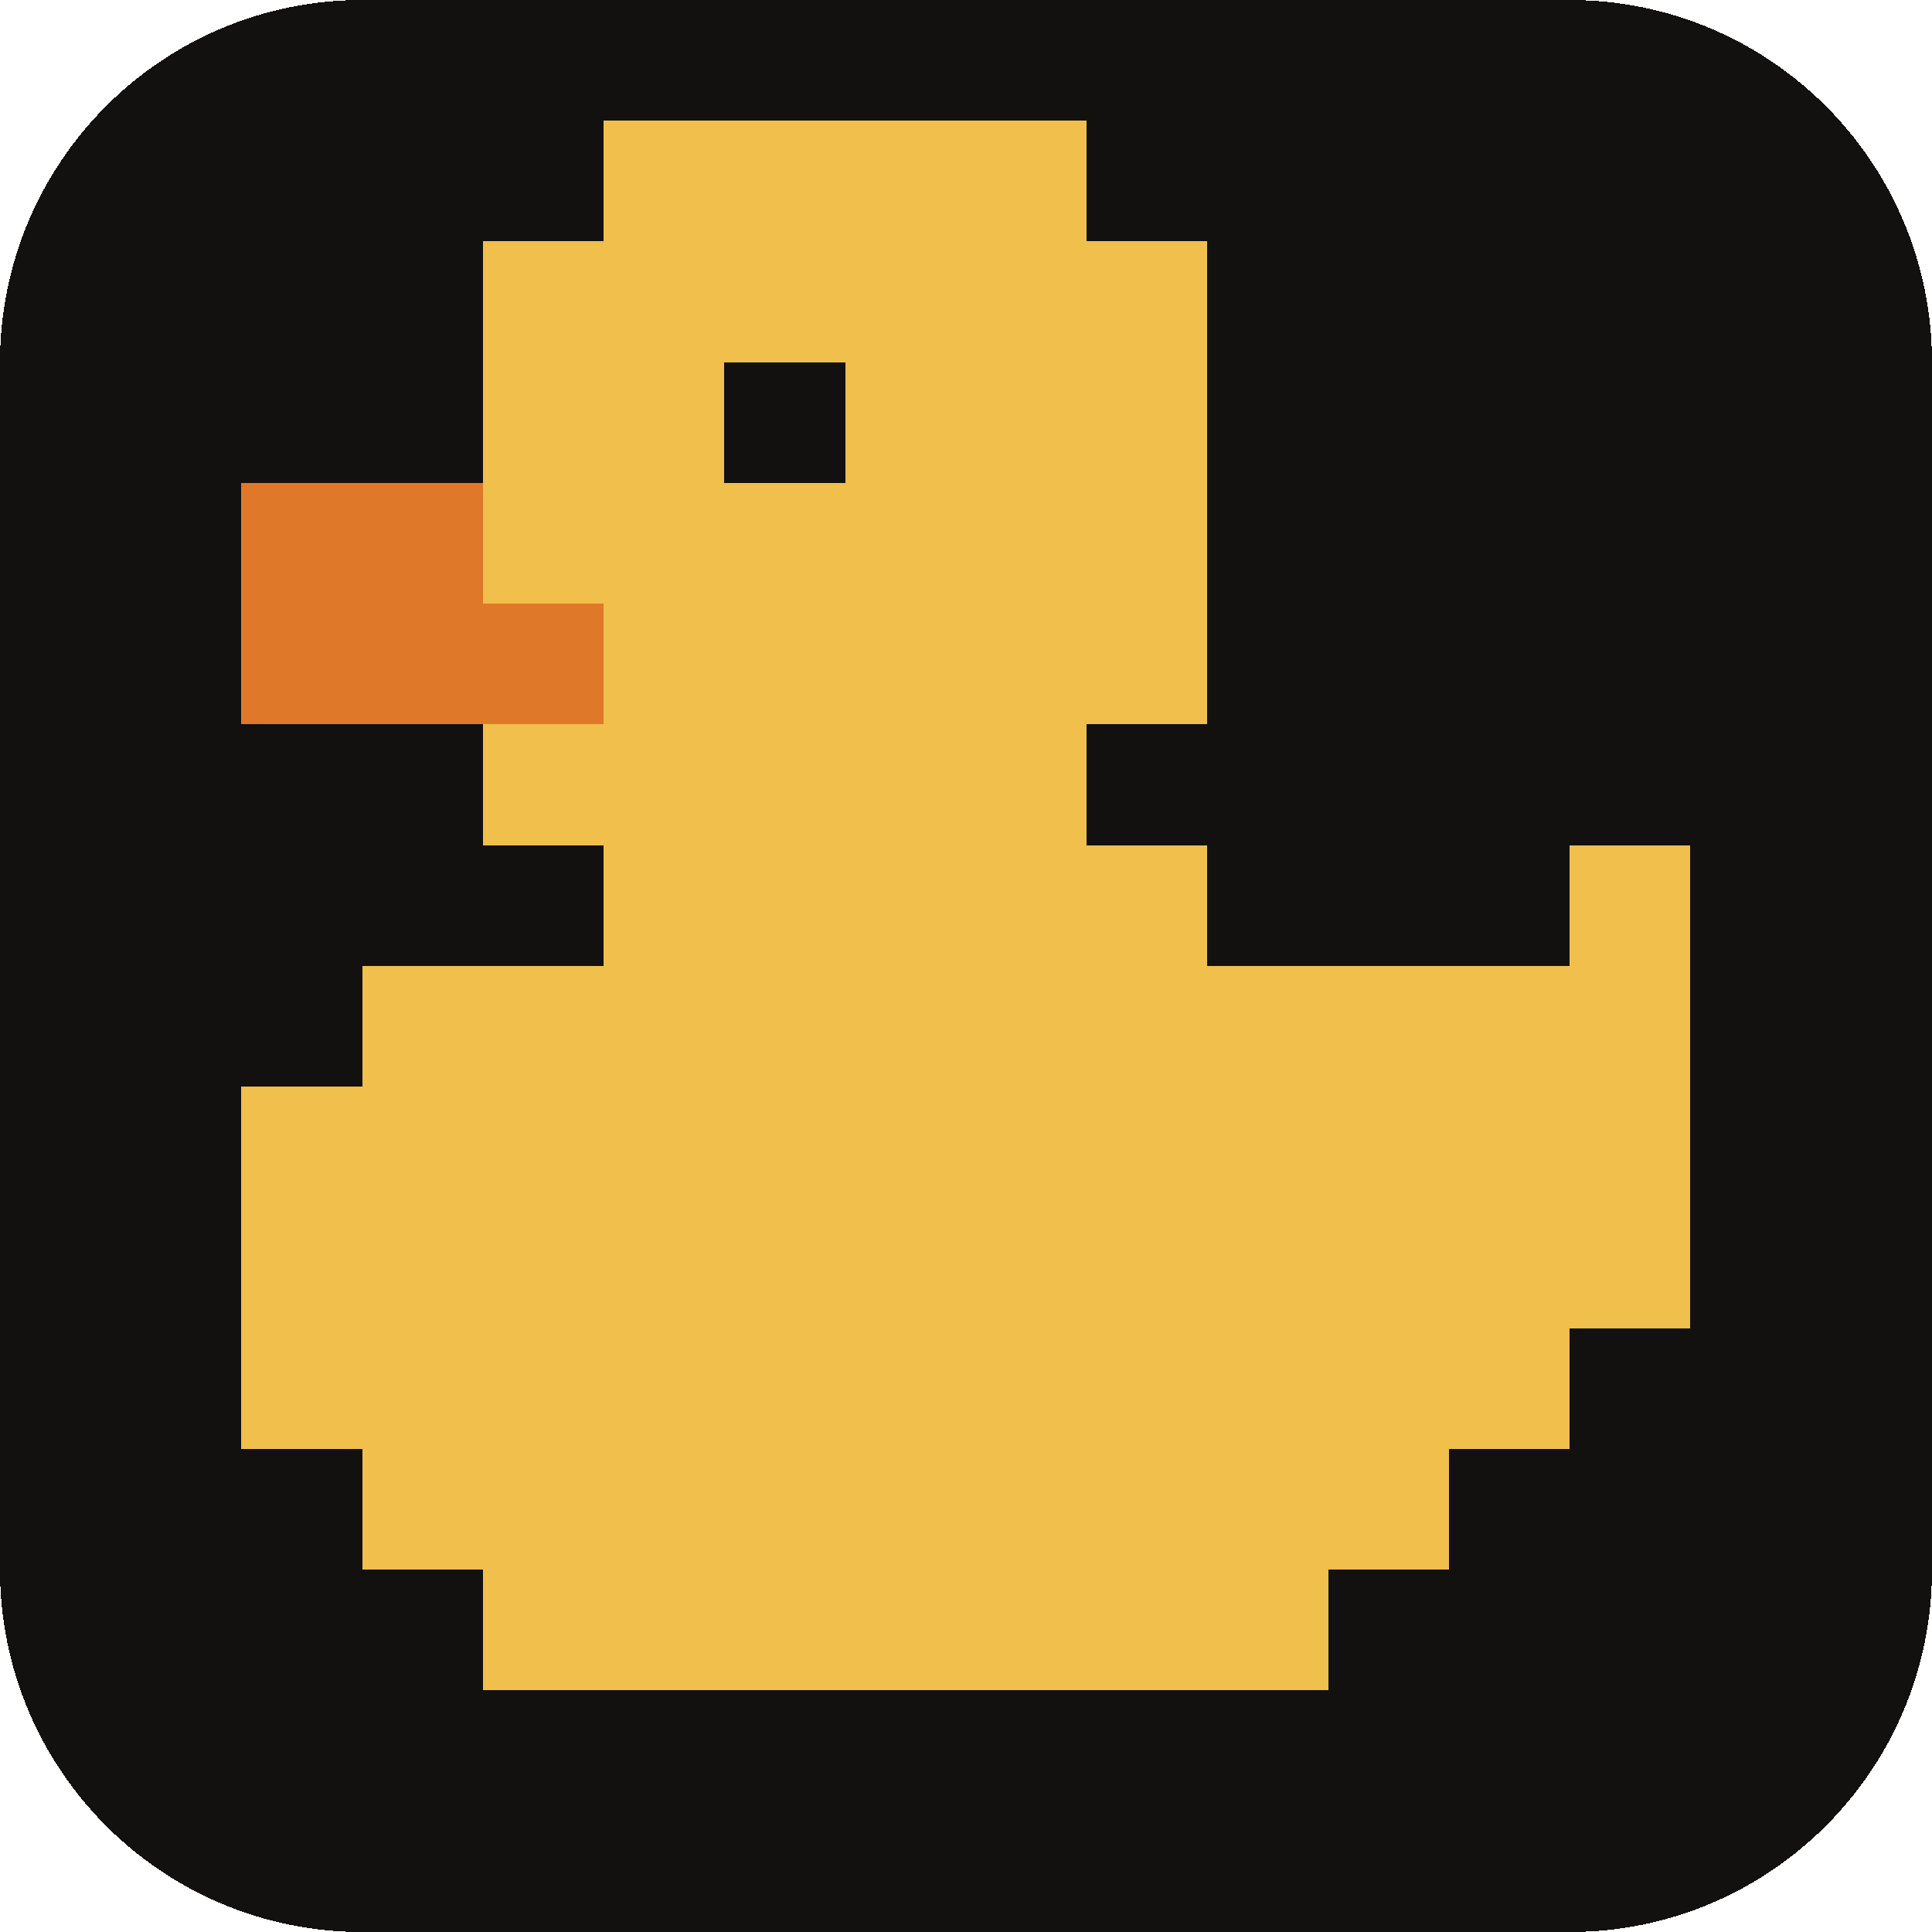
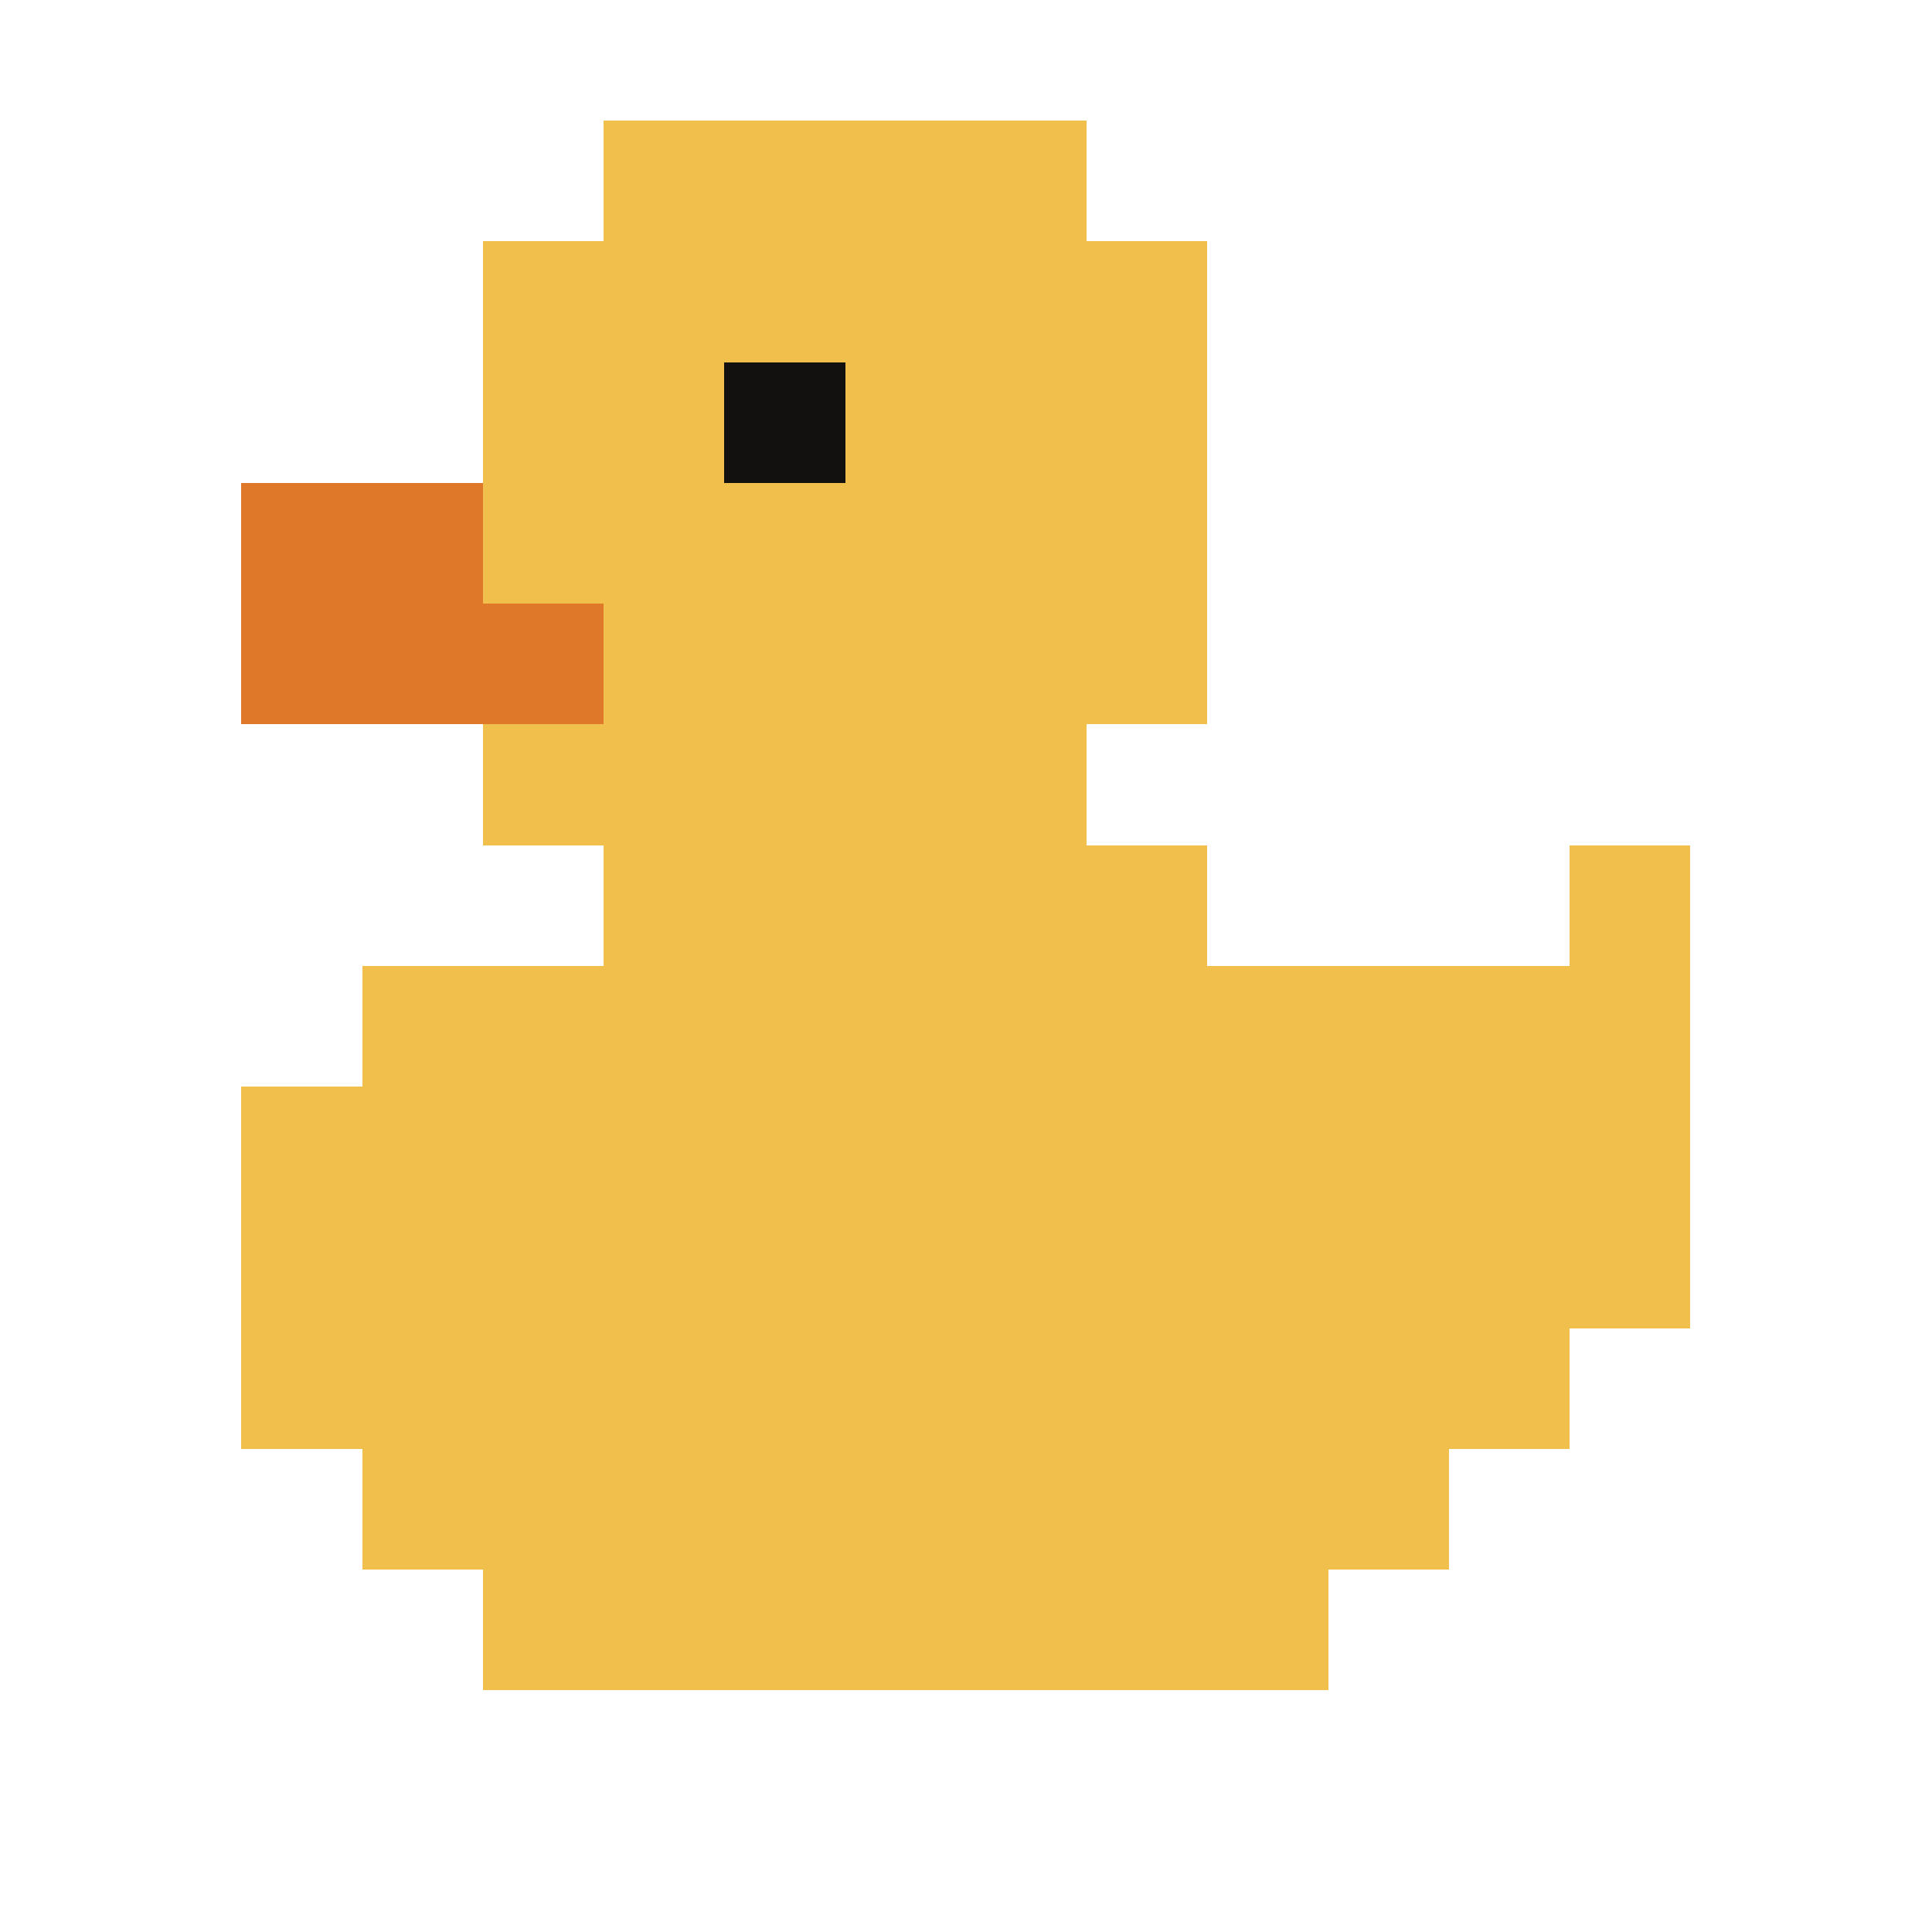
<svg xmlns="http://www.w3.org/2000/svg" viewBox="0 0 16 16" shape-rendering="crispEdges">
-   <rect width="16" height="16" rx="3" fill="#121110" />
  <path fill="#f0bf4c" d="M5 1h4v1H5zM4 2h6v1H4zM4 3h2v1H4zM7 3h3v1H7zM4 4h6v1H4zM5 5h5v1H5zM4 6h5v1H4zM5 7h5v1H5zM13 7h1v1h-1zM3 8h11v1H3zM2 9h12v1H2zM2 10h12v1H2zM2 11h11v1H2zM3 12h9v1H3zM4 13h7v1H4z" />
  <path fill="#e0782a" d="M2 4h2v1H2zM2 5h3v1H2z" />
  <path fill="#121110" d="M6 3h1v1H6z" />
</svg>
